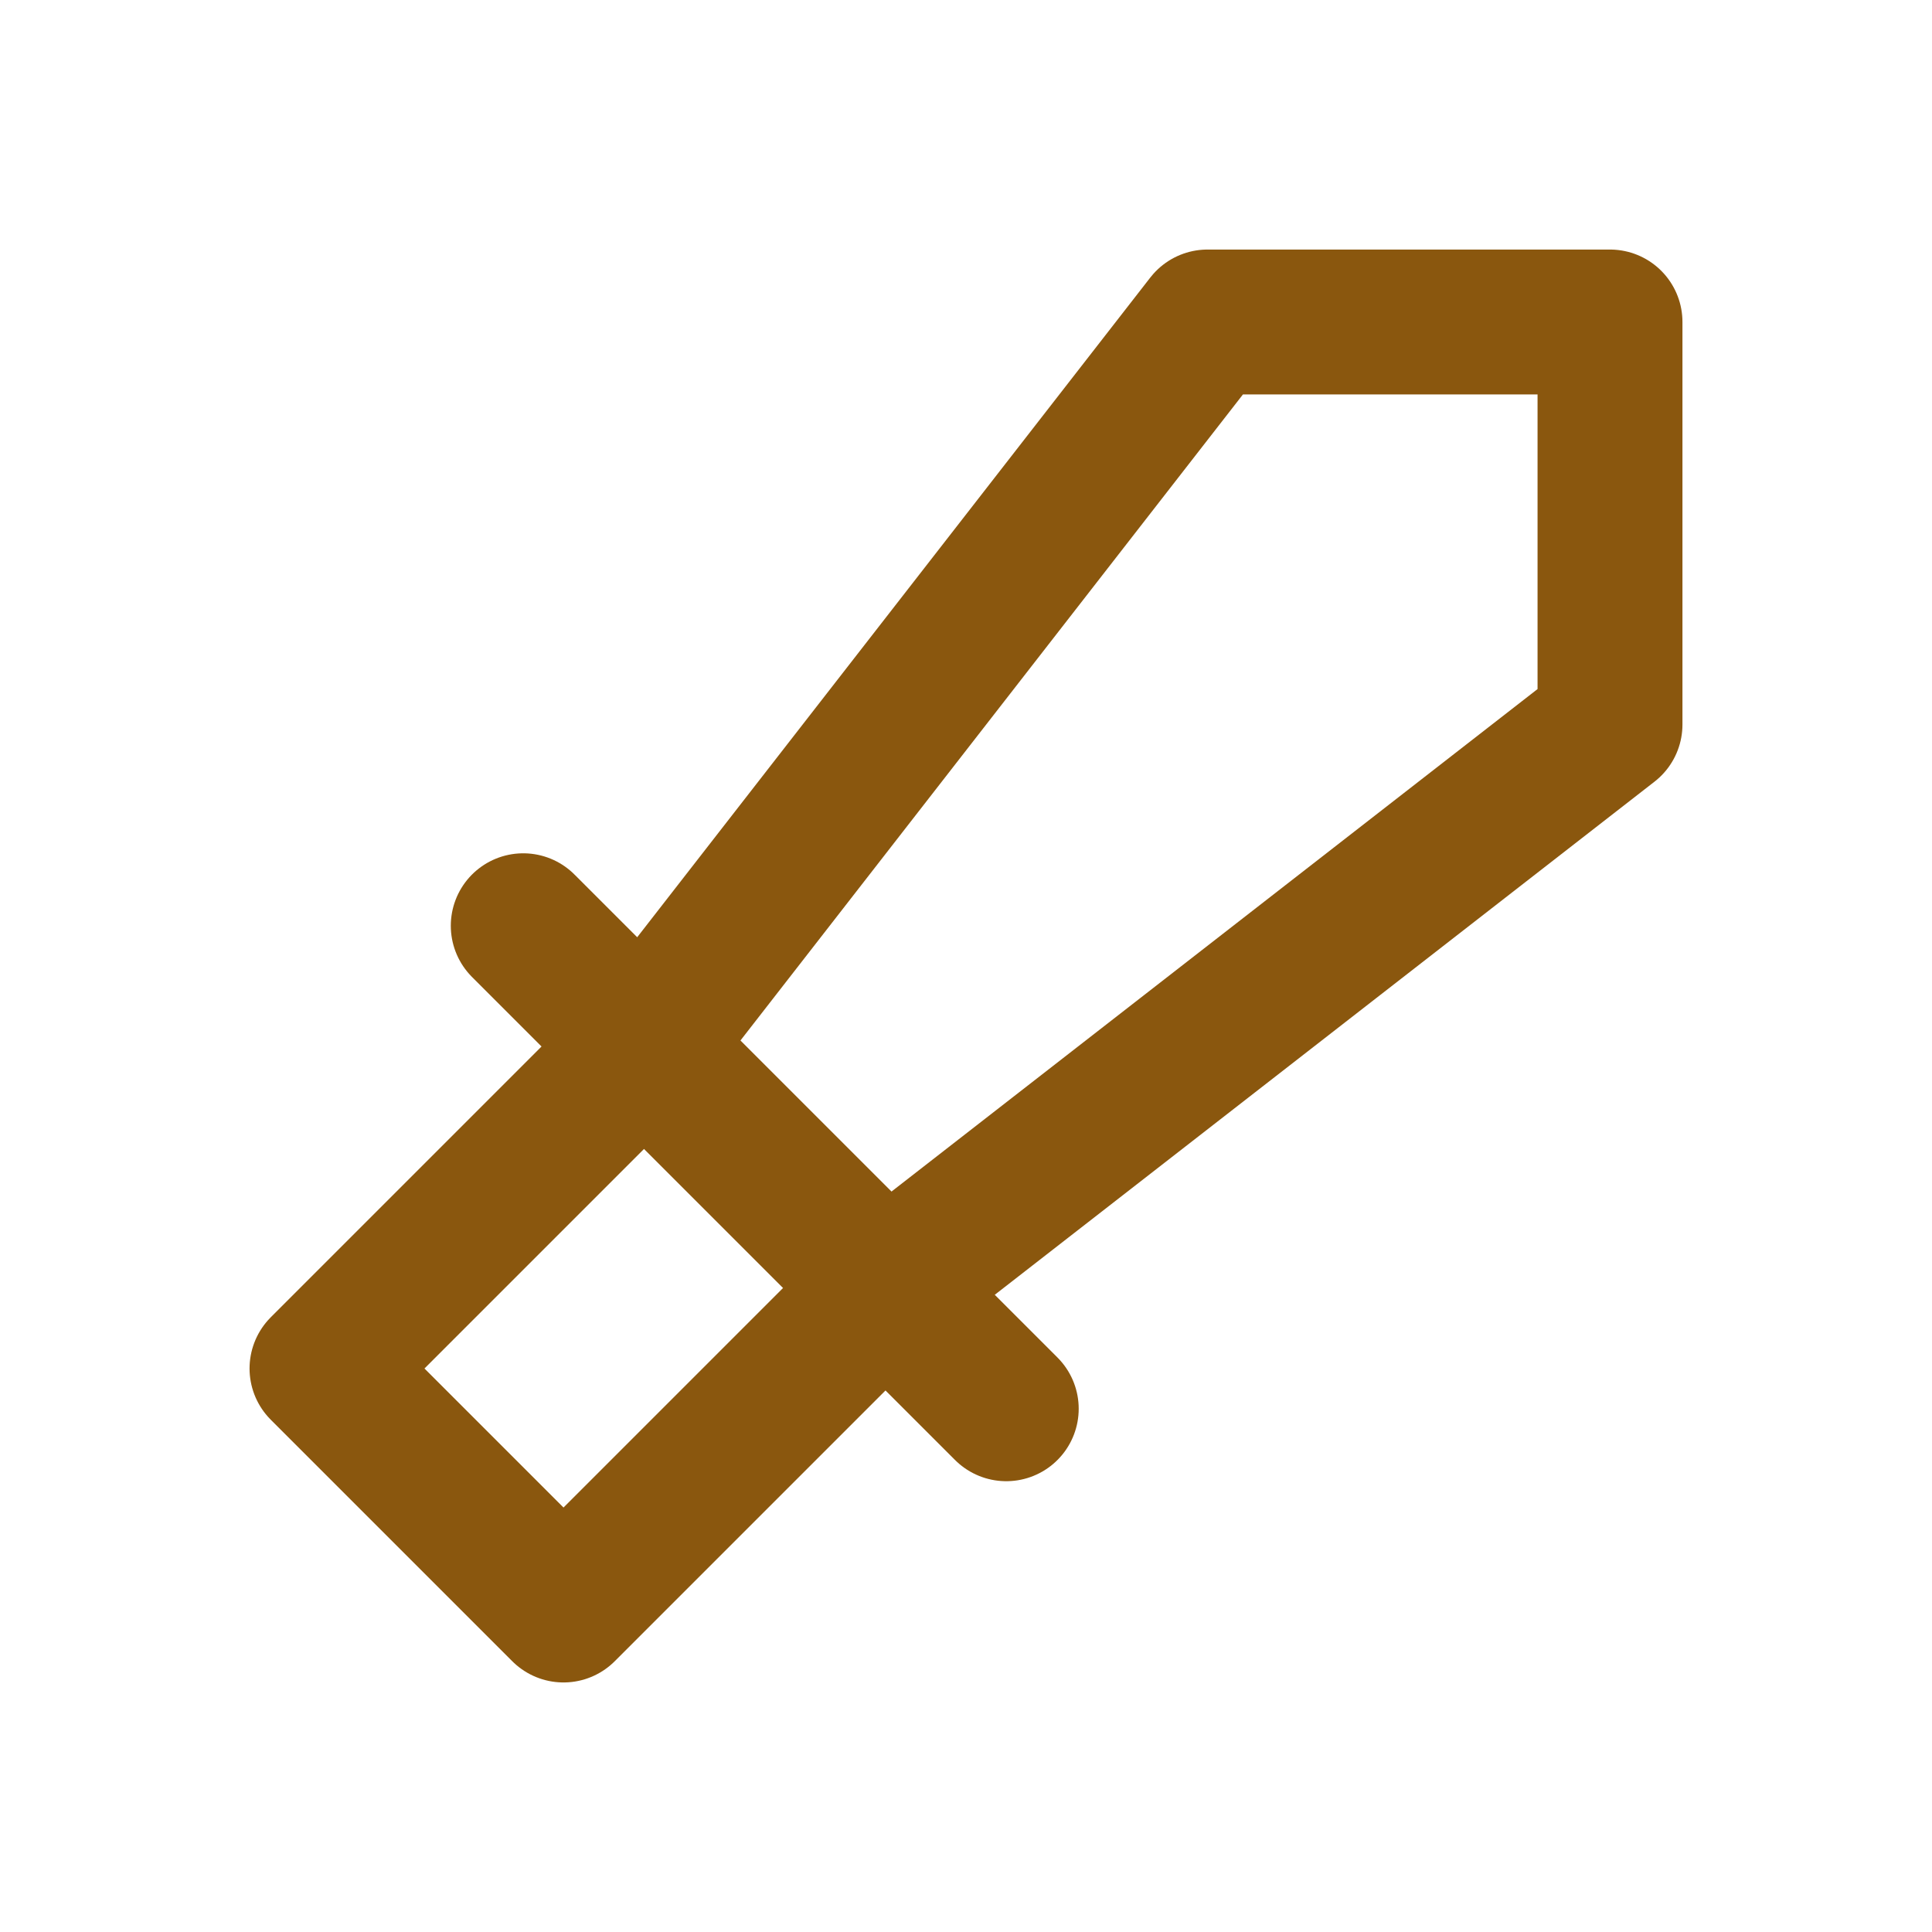
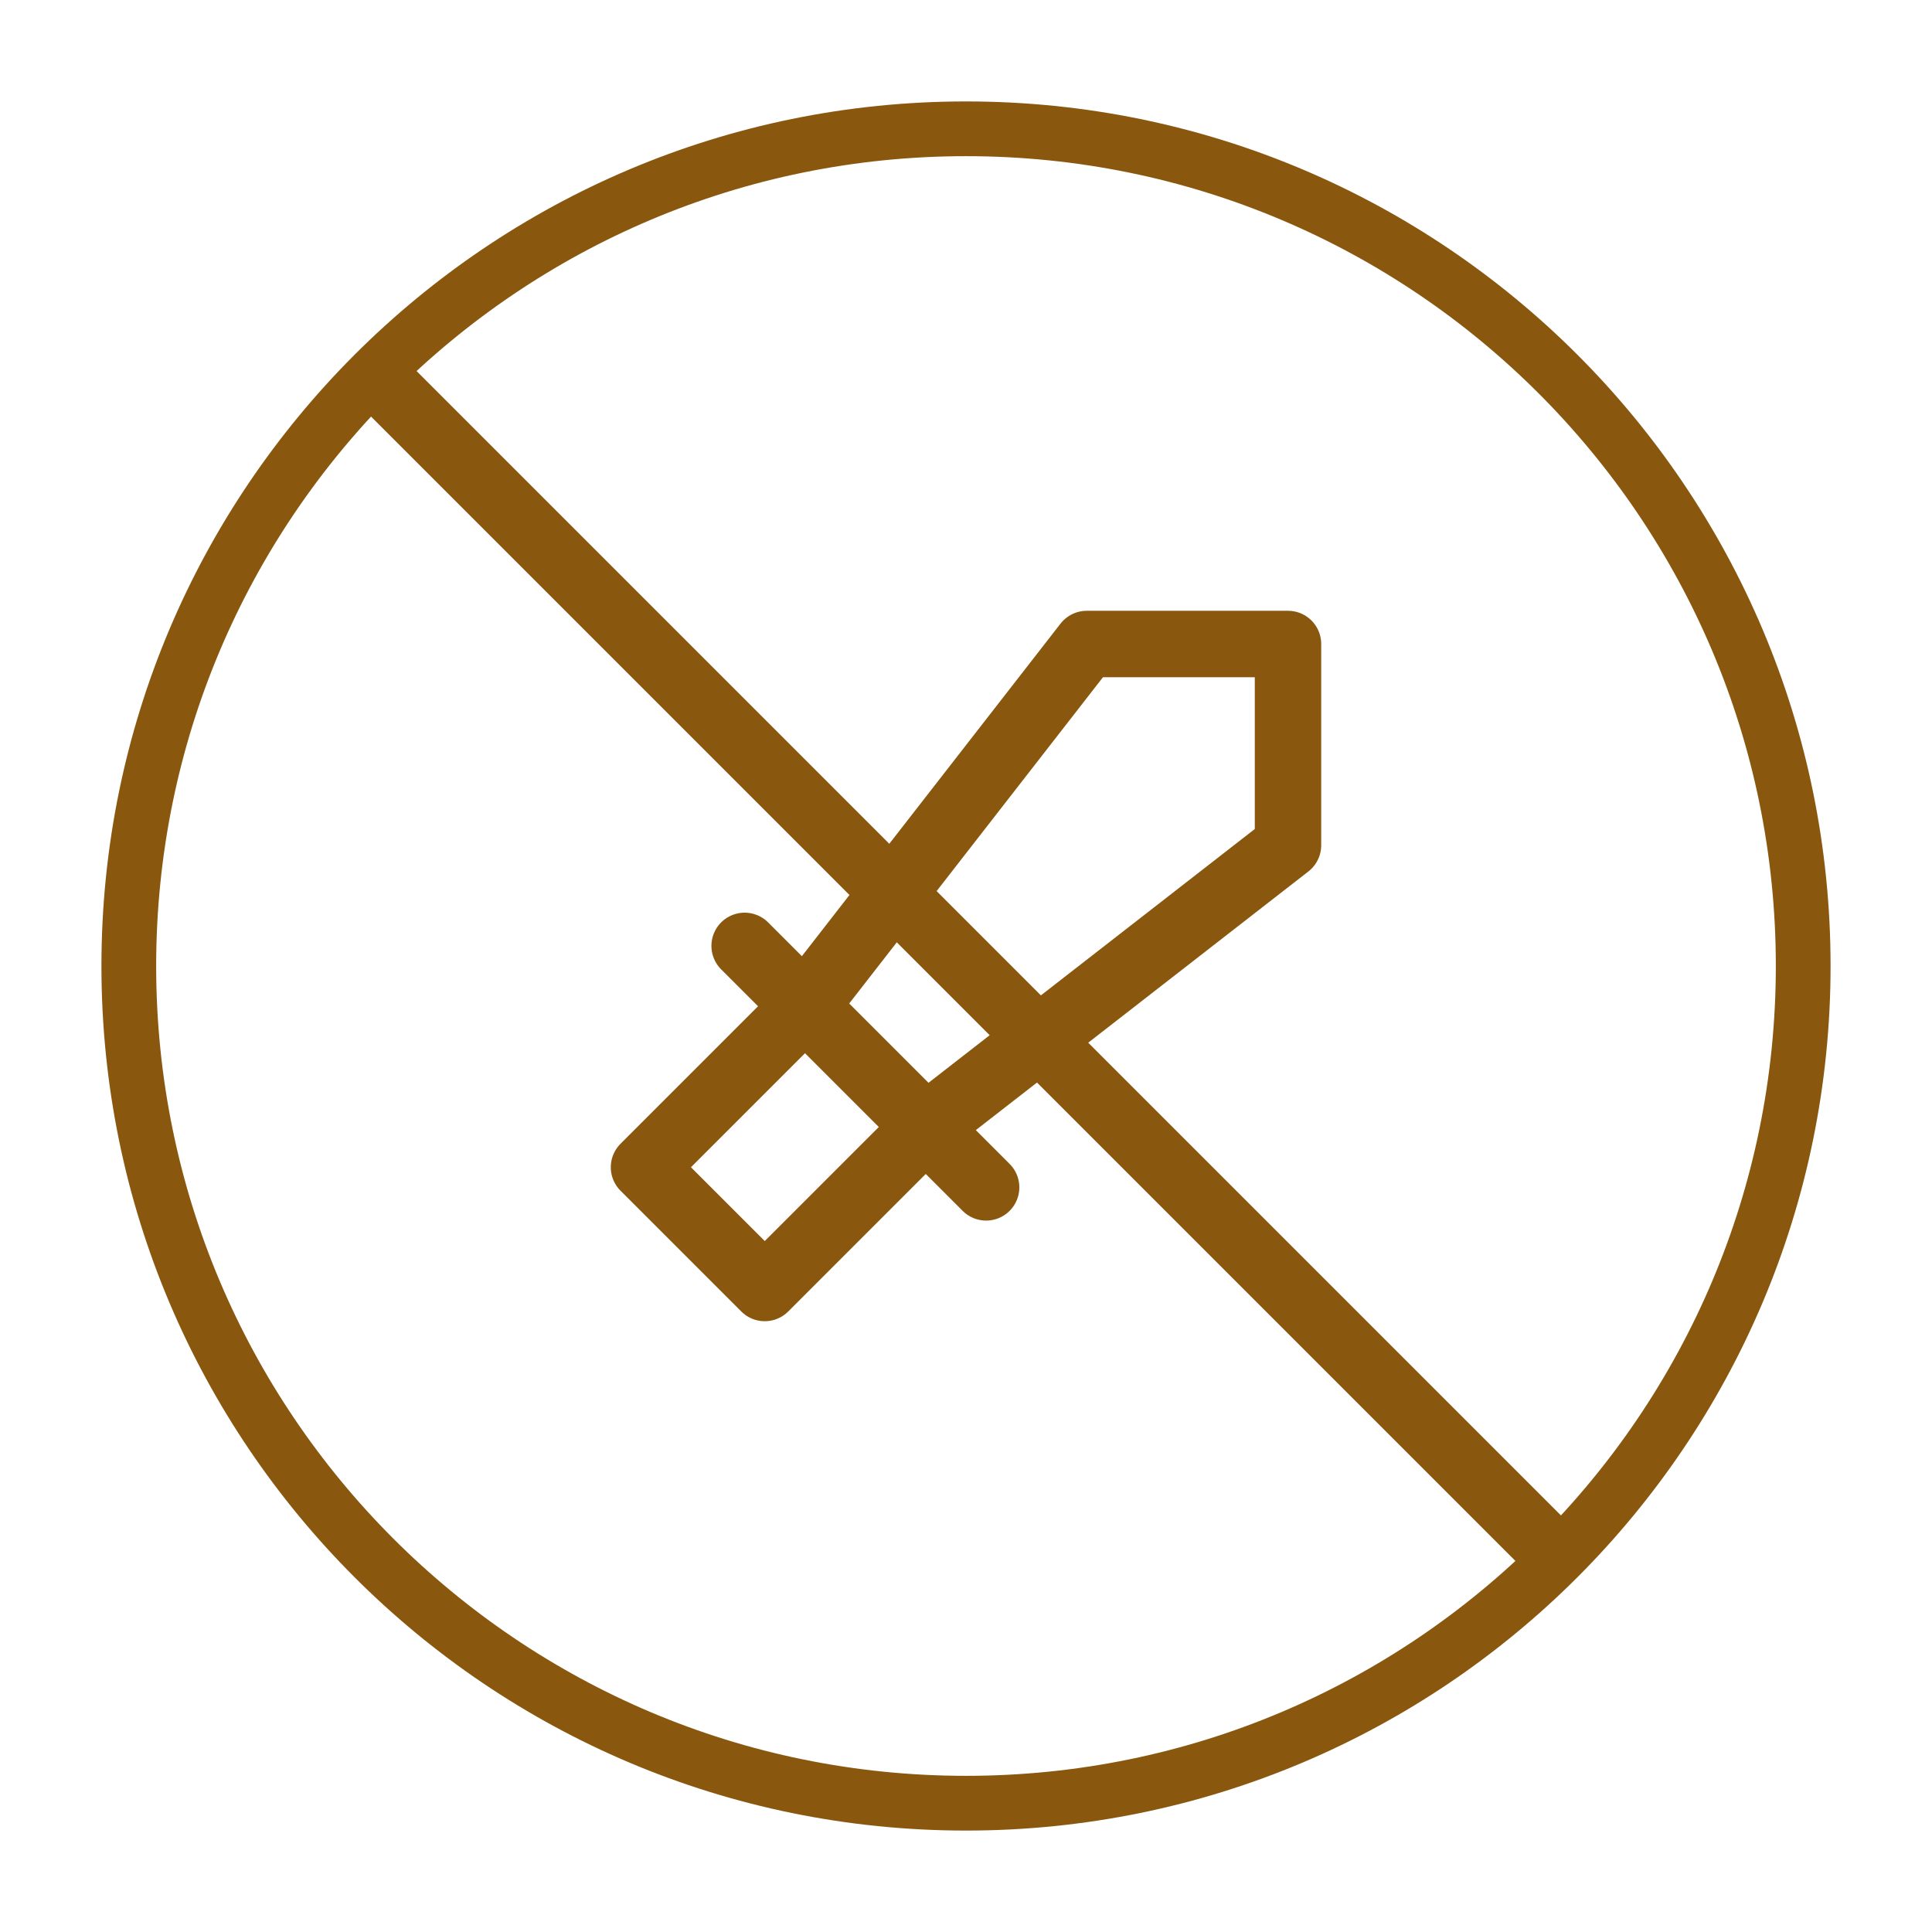
- <svg xmlns="http://www.w3.org/2000/svg" viewBox="0 0 24 24" fill="none" stroke="#8a570e" stroke-width="1.8" stroke-linecap="round" stroke-linejoin="round">
-   <path d="M20 4v5l-9 7-4 4-3-3 4-4 7-9h5Z" />
-   <path d="m6.5 11.5 6 6" />
+ <svg xmlns="http://www.w3.org/2000/svg" viewBox="0 0 120 120" fill="none">
+   <g stroke="#8a570e" stroke-linecap="round" stroke-linejoin="round">
+     <circle cx="60" cy="60" r="52" stroke-width="3.4" />
+     <g transform="translate(30 30) scale(2.5)" stroke-width="1.65">
+       <path d="M20 4v5l-9 7-4 4-3-3 4-4 7-9h5Z" />
+       <path d="m6.5 11.5 6 6" />
+     </g>
+     <path d="M24 24 96 96" stroke-width="4" />
+   </g>
</svg>
